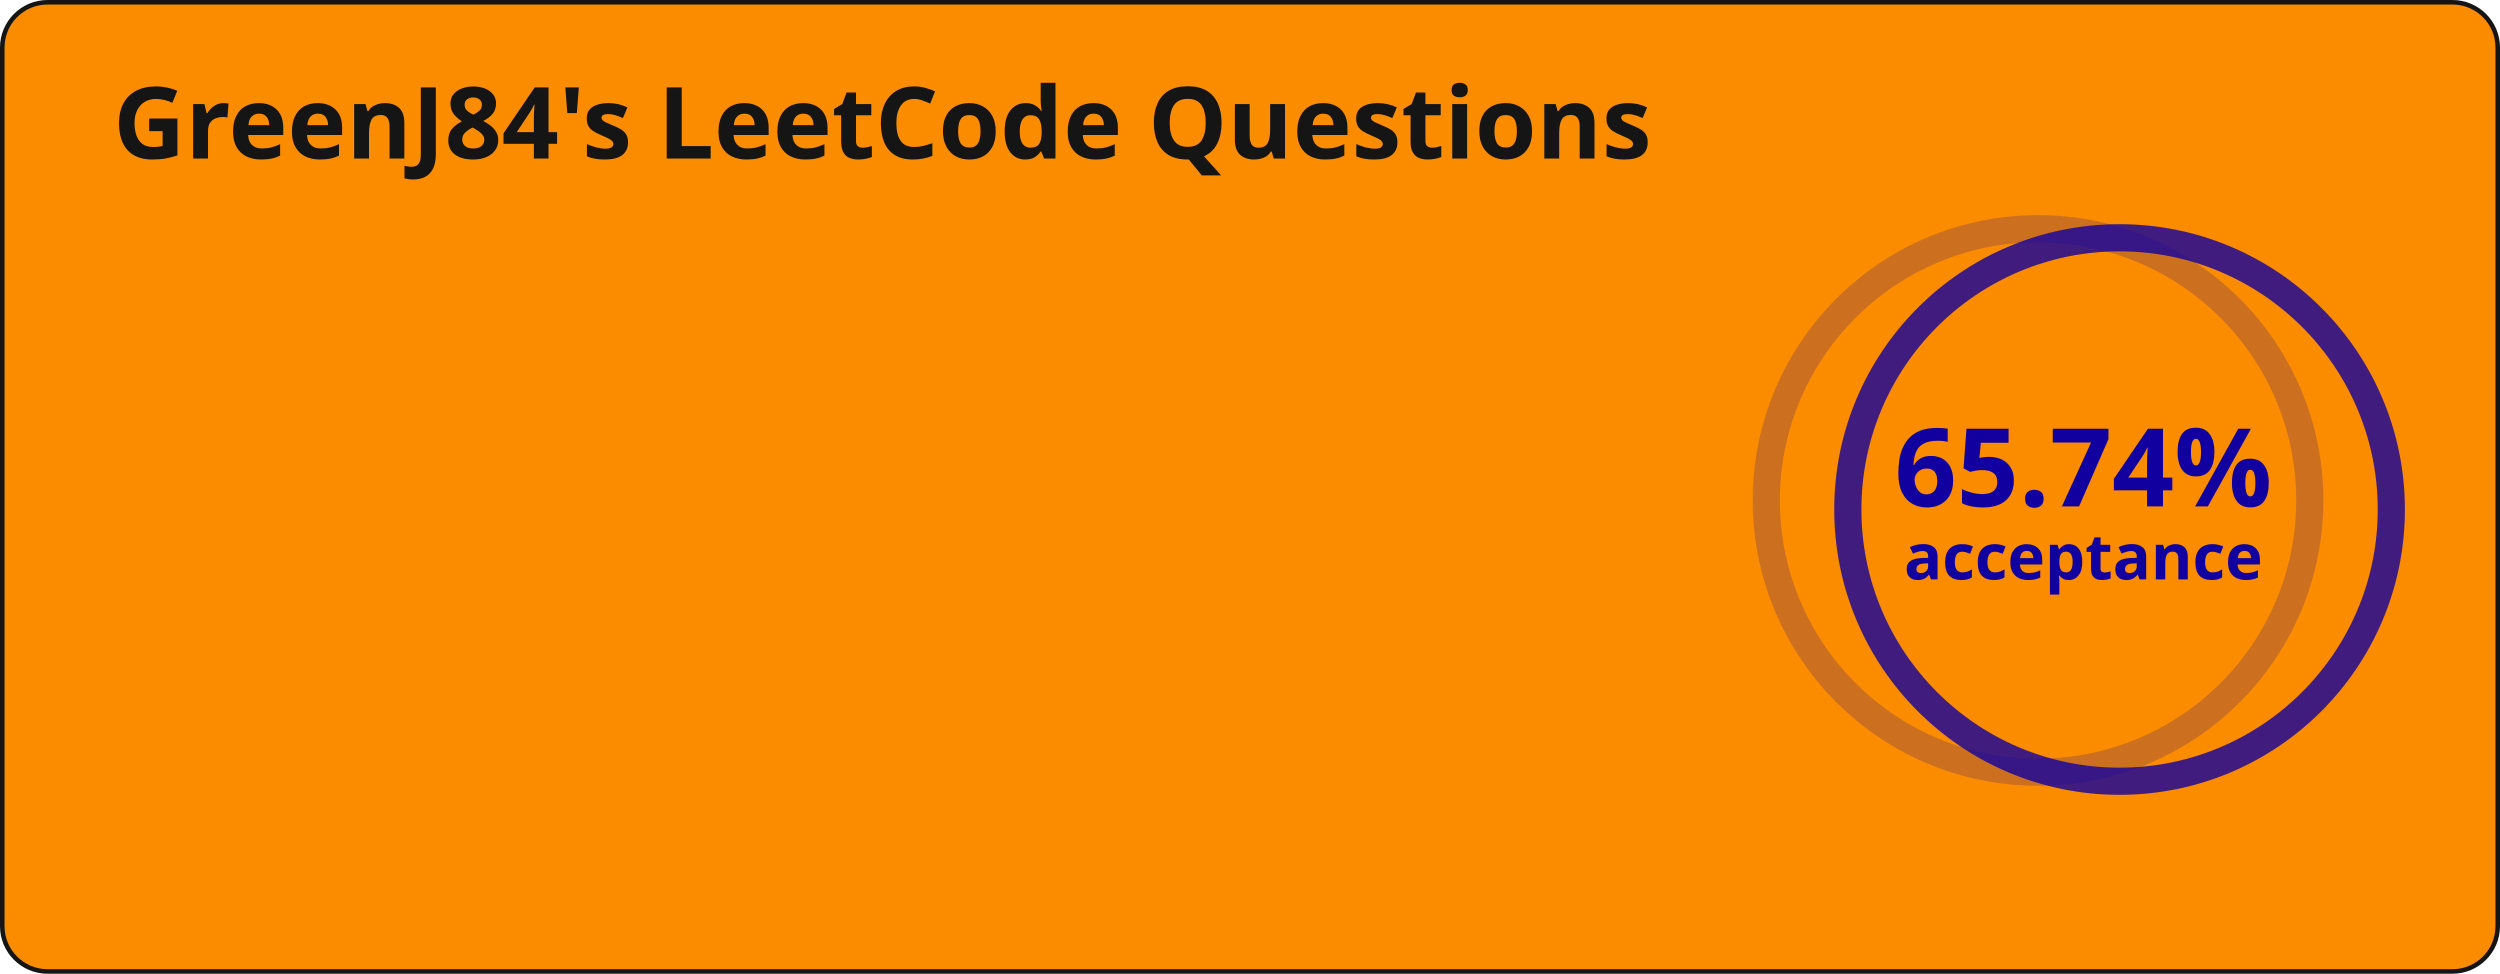
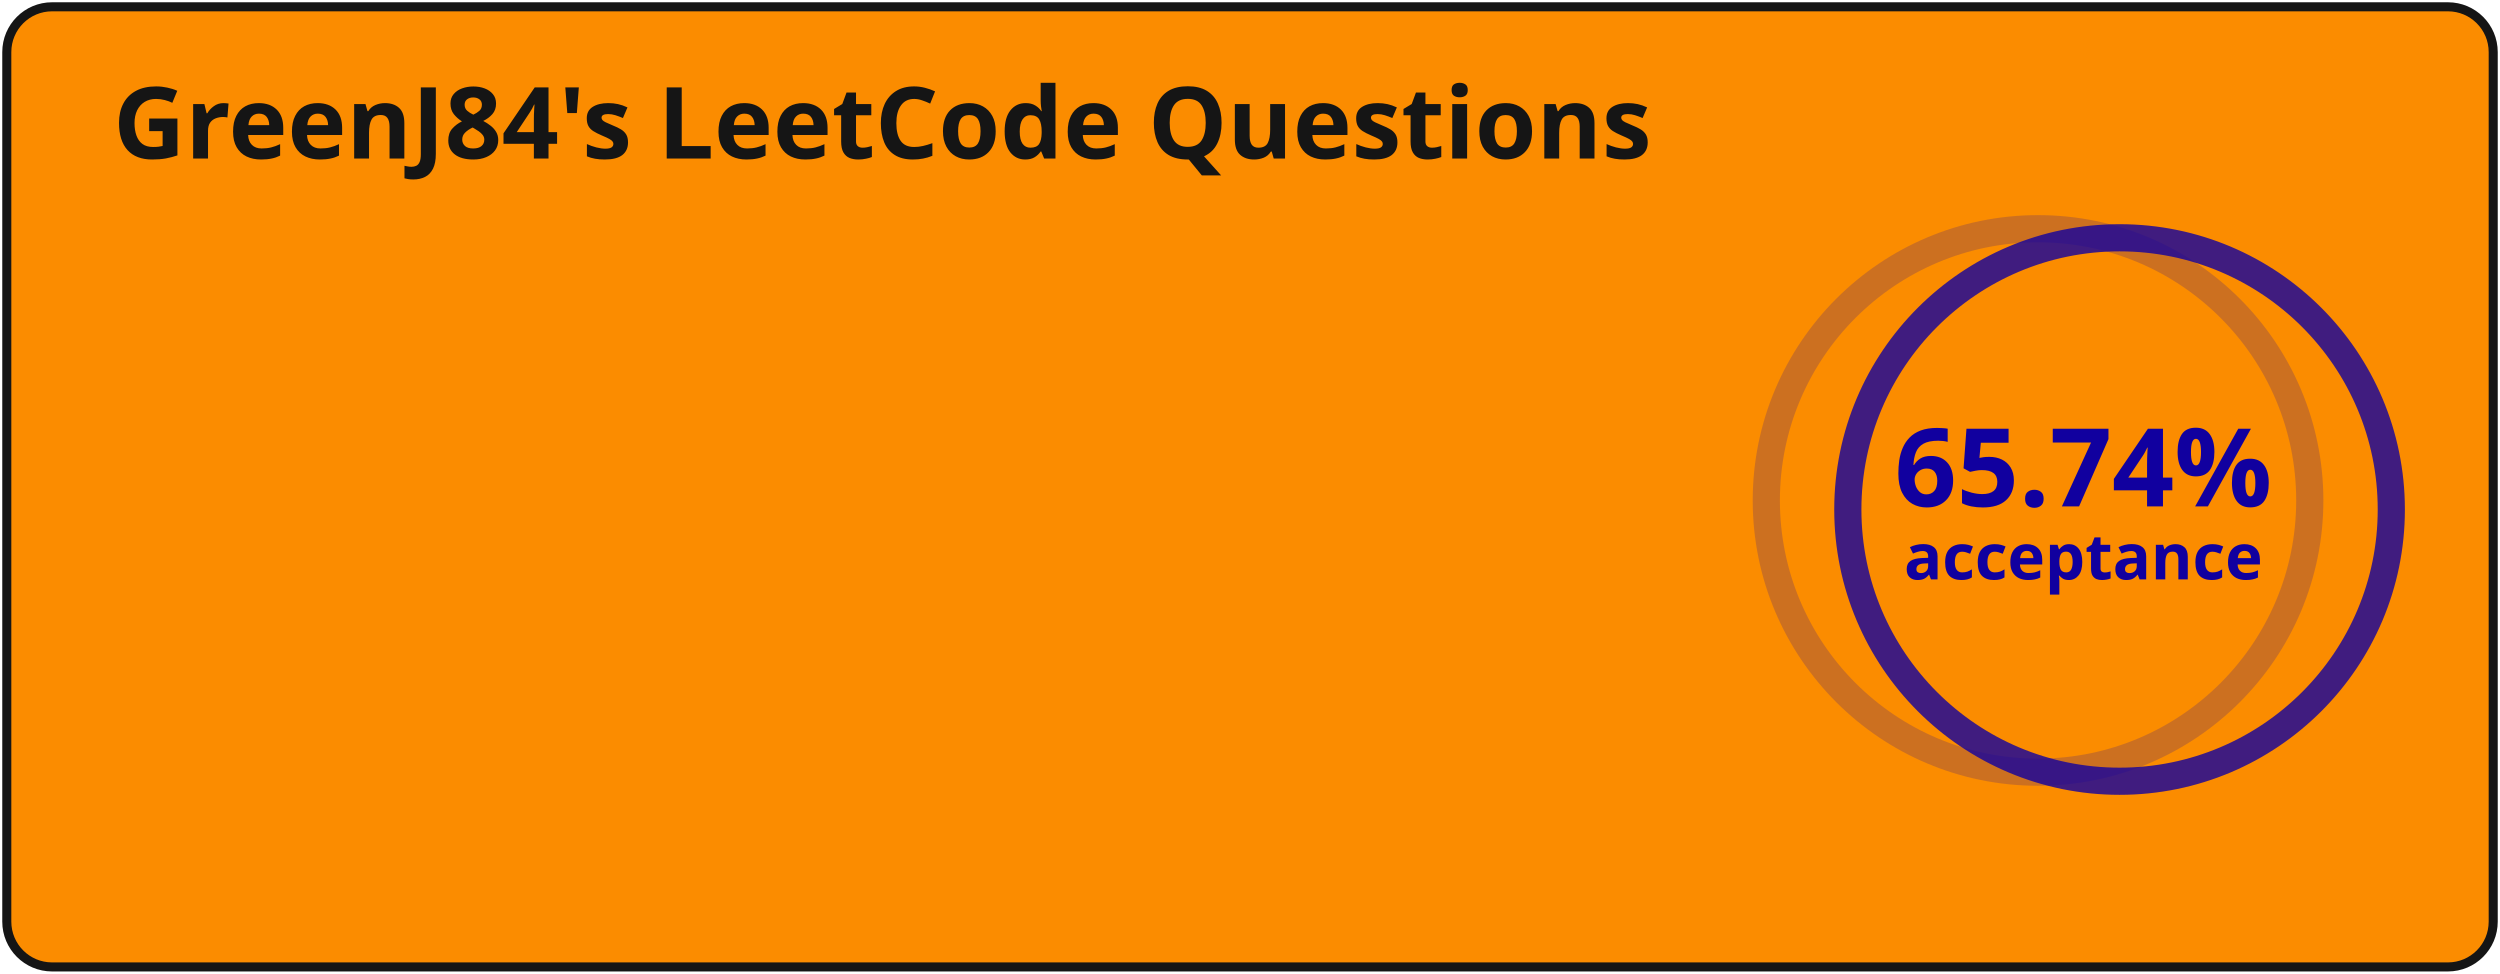
<svg xmlns="http://www.w3.org/2000/svg" style="isolation: isolate" viewBox="0 0 552 215" width="552px" height="215px" direction="ltr">
  <style>
    .header {
        font: 700 22px 'Segoe UI', Ubuntu, Sans-Serif;
        fill: #151515;
        animation: fadeInAnimation 0.8s ease-in-out forwards;
    }
    
    .stat {
        font: 600 14px 'Segoe UI', Ubuntu, "Helvetica Neue", Sans-Serif;
        fill: #151515;
    }
    .num{
        font: 600 16px 'Segoe UI', Ubuntu, "Helvetica Neue", Sans-Serif;
        fill: #151515;
        text-align: center;
        letter-spacing: 1.5px;
    }
    .easy {
        fill: #151515;
    }

    .medium {
        fill: #151515;
    }

    .hard {
        fill: #151515;
    }
    
    .stagger {
        opacity: 0;
        animation: fadeInAnimation 0.3s ease-in-out forwards;
    }
    
    .acceptance-text {
        font: 800 24px 'Segoe UI', Ubuntu, Sans-Serif;
        fill: #11009F;
        animation: scaleInAnimation 0.3s ease-in-out forwards;
    }
    
    .acceptance-title {
        font: 600 14px 'Segoe UI', Ubuntu, "Helvetica Neue", Sans-Serif;
        fill: #11009F;
        animation: scaleInAnimation 0.3s ease-in-out forwards;
    }

    .bold {
        font-weight: 700
    }
    
    .acceptance-circle-rim {
        stroke: #11009F;
        fill: none;
        stroke-width: 6;
        opacity: 0.2;
    }
    
    .acceptance-circle {
        stroke: #11009F;
        stroke-dasharray: 377;
        fill: none;
        stroke-width: 6;
        stroke-linecap: round;
        opacity: 0.8;
        transform-origin: -10px 8px;
        transform: rotate(-90deg);
        animation: acceptanceAnimation 1s forwards ease-in-out;
    }
    
    @keyframes acceptanceAnimation {
        from {
        stroke-dashoffset: 377;
        }
        to {
        stroke-dashoffset: 129.16;
        }
    }
    /* Animations */
    
    @keyframes scaleInAnimation {
        from {
        transform: translate(-5px, 5px) scale(0);
        }
        to {
        transform: translate(-5px, 5px) scale(1);
        }
    }
    
    @keyframes fadeInAnimation {
        from {
        opacity: 0;
        }
        to {
        opacity: 1;
        }
    }
    </style>
  <defs>
    <clipPath id="outer_rectangle">
      <rect width="552" height="215" rx="10" />
    </clipPath>
  </defs>
  <g style="isolation: isolate">
-     <rect stroke="#151515" fill="#FB8C00" rx="10" x="0.5" y="0.5" width="551" height="214" />
+     <rect stroke="#151515" fill="#FB8C00" rx="10" x="1.5" y="1.5" stroke-width="2" width="549" height="212" />
  </g>
  <g transform="translate(25, 35)">
    <g transform="translate(0, 0)">
      <text x="0" y="0" class="header">
                GreenJ84's LeetCode Questions
            </text>
    </g>
  </g>
  <g transform="translate(0, 55)">
    <g transform="translate(460, 47.5)">
      <circle class="acceptance-circle-rim" cx="-10" cy="8" r="60" />
      <circle class="acceptance-circle" cx="-10" cy="8" r="60" />
      <text class="acceptance-text" x="0" y="0" alignment-baseline="central" dominant-baseline="central" text-anchor="middle">
            65.74% 
            </text>
      <text class="acceptance-title" x="0" y="20" alignment-baseline="central" dominant-baseline="central" text-anchor="middle"> 
            acceptance 
            </text>
    </g>
    <g transform="translate(0, 0)">
      <g class="stagger" style="animation-delay: 450ms" transform="translate(25, 0)">
        <text class="stat bold" y="12.5">
                Ranking:
            </text>
        <text class="num" text-anchor="middle" x="260" y="12.5">
                187590
            </text>
      </g>
    </g>
    <g transform="translate(0, 30)">
      <g class="stagger" style="animation-delay: 600ms" transform="translate(25, 0)">
        <text class="stat bold" y="12.5">
                Total Questions Solved:
            </text>
        <text class="hard num" text-anchor="middle" x="235" y="12.5">
                278
            </text>
        <text class="hard stat" text-anchor="middle" x="260" y="12.5">
                /
            </text>
        <text class="hard stat" text-anchor="middle" x="285" y="12.5">
            2590
            </text>
      </g>
    </g>
    <g transform="translate(0, 60)">
      <g class="stagger" style="animation-delay: 750ms" transform="translate(25, 0)">
        <text class="stat bold easy" y="12.5">
                Easy Questions Solved:
            </text>
        <text class="hard num" text-anchor="middle" x="235" y="12.5">
                147
            </text>
        <text class="hard stat" text-anchor="middle" x="260" y="12.5">
                /
            </text>
        <text class="hard stat" text-anchor="middle" x="285" y="12.5">
            634
            </text>
      </g>
    </g>
    <g transform="translate(0, 90)">
      <g class="stagger" style="animation-delay: 900ms" transform="translate(25, 0)">
        <text class="stat bold medium" y="12.5">
                Medium Questions Solved:
            </text>
        <text class="hard num" text-anchor="middle" x="235" y="12.5">
                126
            </text>
        <text class="hard stat" text-anchor="middle" x="260" y="12.5">
                /
            </text>
        <text class="hard stat" text-anchor="middle" x="285" y="12.5">
            1377
            </text>
      </g>
    </g>
    <g transform="translate(0, 120)">
      <g class="stagger" style="animation-delay: 1050ms" transform="translate(25, 0)">
        <text class="stat bold hard" y="12.5">
                Hard Questions Solved:
            </text>
        <text class="hard num" text-anchor="middle" x="235" y="12.5">
                5
            </text>
        <text class="hard stat" text-anchor="middle" x="260" y="12.5">
                /
            </text>
        <text class="hard stat" text-anchor="middle" x="285" y="12.5">
            579
            </text>
      </g>
    </g>
  </g>
</svg>
